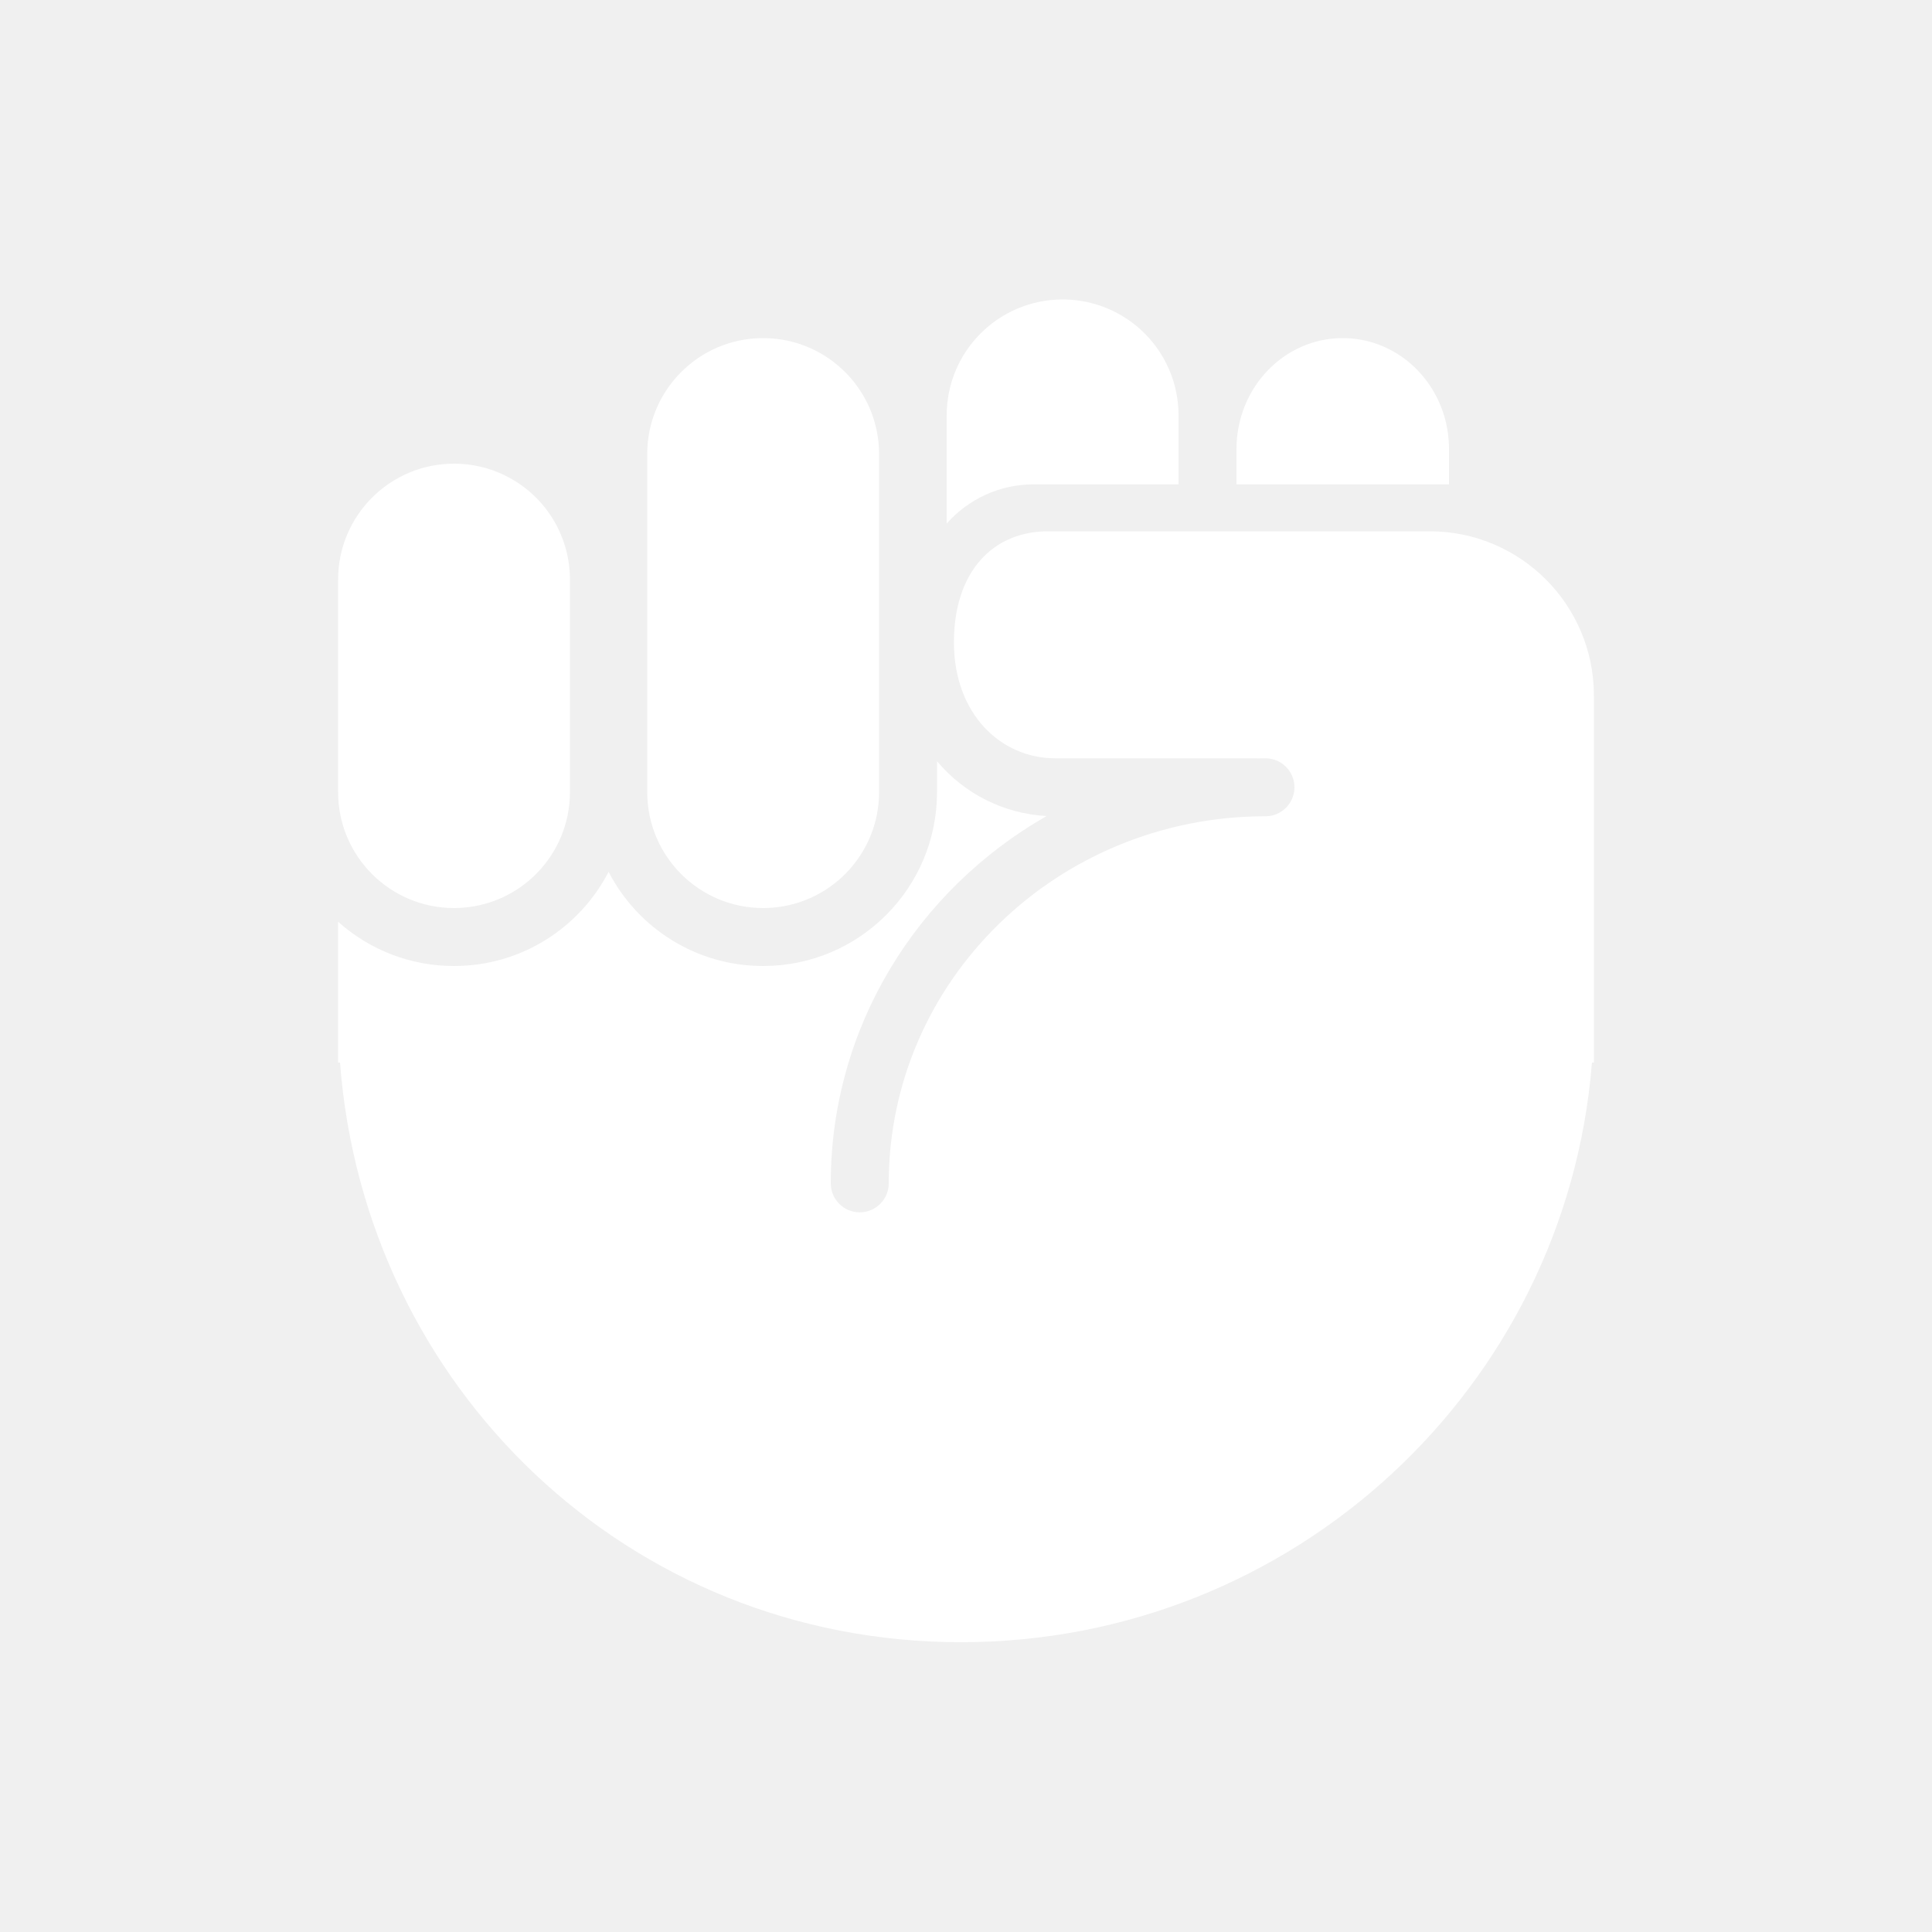
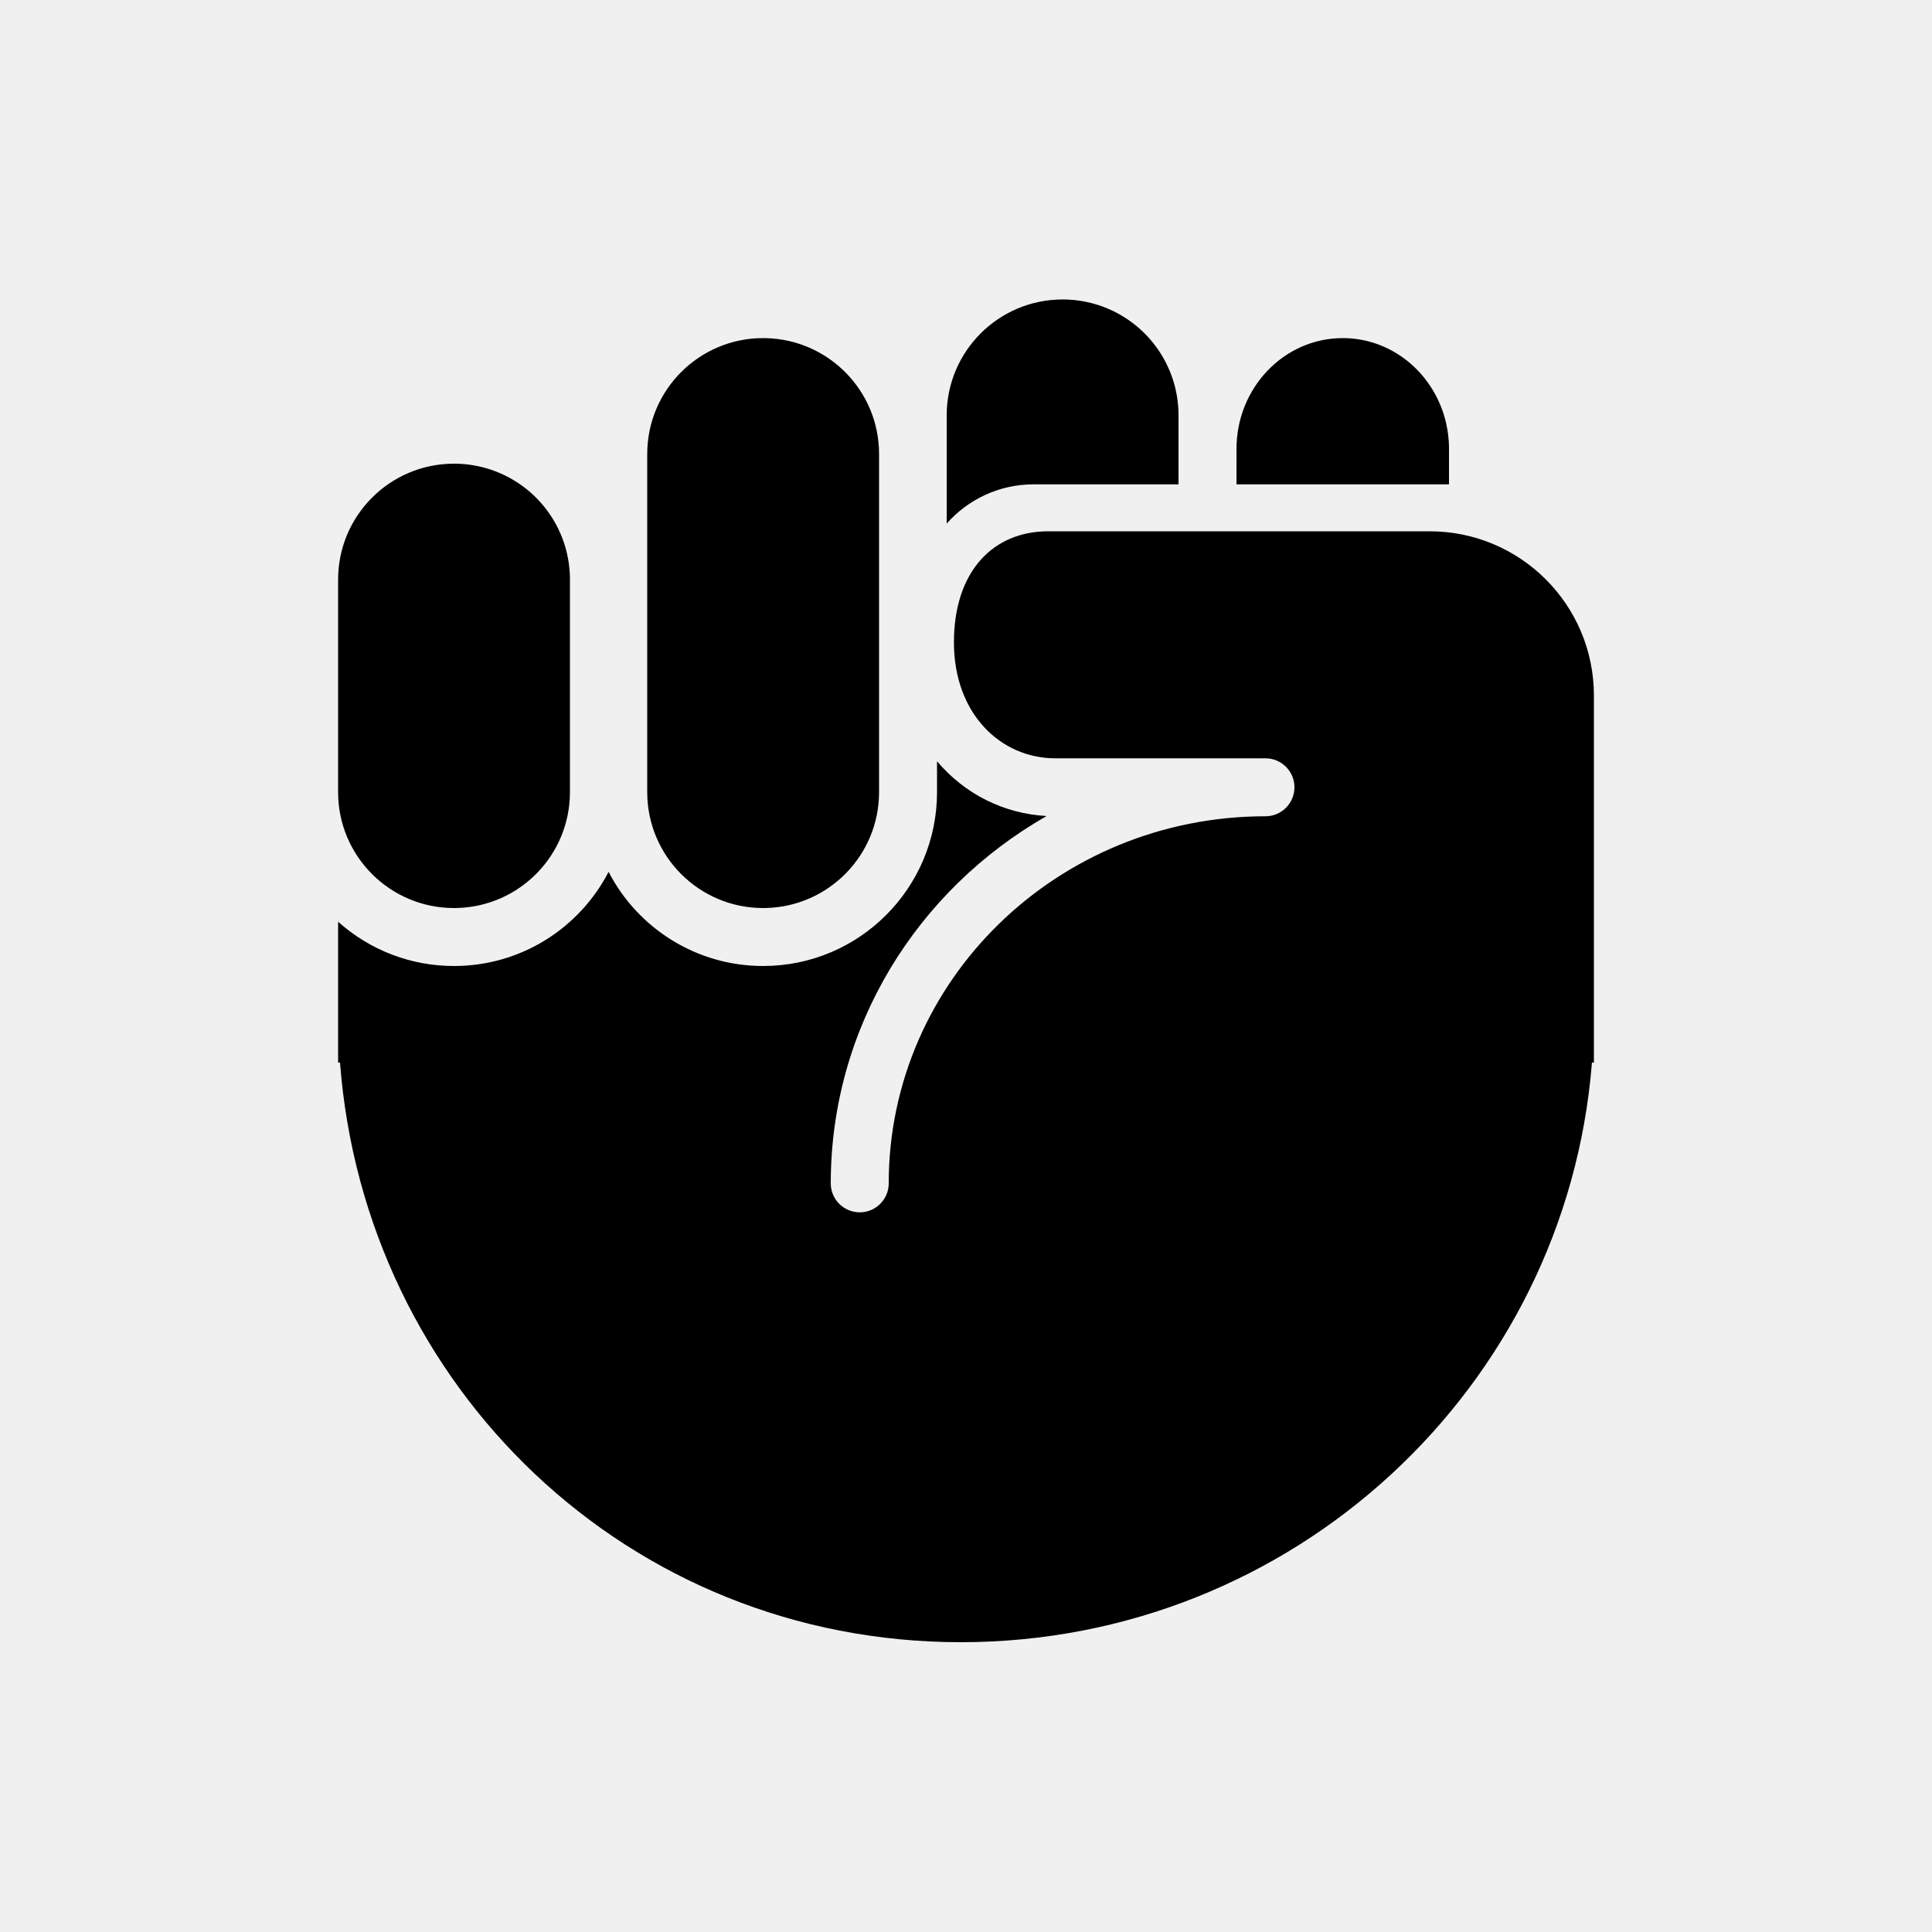
<svg xmlns="http://www.w3.org/2000/svg" width="200" height="200" viewBox="0 0 200 200">
-   <path fill="#FFF" fill-rule="evenodd" d="M148.001 55c9.389 0 17 7.611 17 17v38h-.204l-.007.09C162.094 143.623 133.878 170 99.468 170c-34.44 0-61.711-26.424-64.27-60H35V95.416A17.933 17.933 0 0047.001 100c6.966 0 13.008-3.957 16-9.747 2.992 5.79 9.034 9.747 16 9.747 9.941 0 18-8.059 18-18v-3.195c2.842 3.364 6.872 5.425 11.346 5.67C94.985 92.1 86 106.268 86 122.5a3 3 0 006 0c0-20.97 17.445-38 39-38a3 3 0 000-6c-.27 0-.538.002-.806.006l-.096-.004-20.848-.002c-5.69 0-10.5-4.641-10.5-12s4.06-11.5 9.75-11.5h39.5zm-69-20l.305.004c6.486.162 11.695 5.47 11.695 11.996v35c0 6.525-5.209 11.834-11.695 11.996l-.305.004c-6.627 0-12-5.373-12-12V47c0-6.627 5.373-12 12-12zm-32 13a12 12 0 0110.79 6.741l.227.497.122.29.105.272.113.315.11.335.116.402.037.141.065.263c.054.232.101.466.142.702l.07.458c.03.236.055.475.072.715l.023.433.007.254L59 82c0 6.525-5.209 11.834-11.695 11.996l-.305.004c-6.627 0-12-5.373-12-12V60c0-6.627 5.373-12 12-12zm63-17a12 12 0 0110.79 6.741l.227.497.122.29.105.272.113.315.11.335.116.402.037.141.065.263c.054.232.101.466.142.702l.07.458c.03.236.055.475.072.715l.023.433.007.254v7.322h-15c-3.583 0-6.8 1.571-8.999 4.062V43c0-6.627 5.373-12 12-12zm29 4c4.346 0 8.103 2.63 9.89 6.448l.209.475.112.278.096.26.104.301.1.32.107.386.093.385c.05.222.093.446.13.672l.064.438c.029.226.05.454.067.684l.02.414.007.243v3.836h-22l.001-3.662c0-6.339 4.925-11.478 11-11.478z" />
+   <path fill="#000" fill-rule="evenodd" d="M148.001 55c9.389 0 17 7.611 17 17v38h-.204l-.007.09C162.094 143.623 133.878 170 99.468 170c-34.44 0-61.711-26.424-64.27-60H35V95.416A17.933 17.933 0 0047.001 100c6.966 0 13.008-3.957 16-9.747 2.992 5.79 9.034 9.747 16 9.747 9.941 0 18-8.059 18-18v-3.195c2.842 3.364 6.872 5.425 11.346 5.67C94.985 92.1 86 106.268 86 122.5a3 3 0 006 0c0-20.97 17.445-38 39-38a3 3 0 000-6c-.27 0-.538.002-.806.006l-.096-.004-20.848-.002c-5.69 0-10.5-4.641-10.5-12s4.06-11.5 9.75-11.5h39.5zm-69-20l.305.004c6.486.162 11.695 5.47 11.695 11.996v35c0 6.525-5.209 11.834-11.695 11.996l-.305.004c-6.627 0-12-5.373-12-12V47c0-6.627 5.373-12 12-12zm-32 13a12 12 0 0110.79 6.741l.227.497.122.29.105.272.113.315.11.335.116.402.037.141.065.263c.054.232.101.466.142.702l.07.458c.03.236.055.475.072.715l.023.433.007.254L59 82c0 6.525-5.209 11.834-11.695 11.996l-.305.004c-6.627 0-12-5.373-12-12V60c0-6.627 5.373-12 12-12zm63-17a12 12 0 0110.79 6.741l.227.497.122.29.105.272.113.315.11.335.116.402.037.141.065.263c.054.232.101.466.142.702l.07.458c.03.236.055.475.072.715l.023.433.007.254v7.322h-15c-3.583 0-6.8 1.571-8.999 4.062V43c0-6.627 5.373-12 12-12zm29 4c4.346 0 8.103 2.63 9.89 6.448l.209.475.112.278.096.26.104.301.1.32.107.386.093.385c.05.222.093.446.13.672l.064.438c.029.226.05.454.067.684l.02.414.007.243v3.836h-22l.001-3.662c0-6.339 4.925-11.478 11-11.478z" />
</svg>
